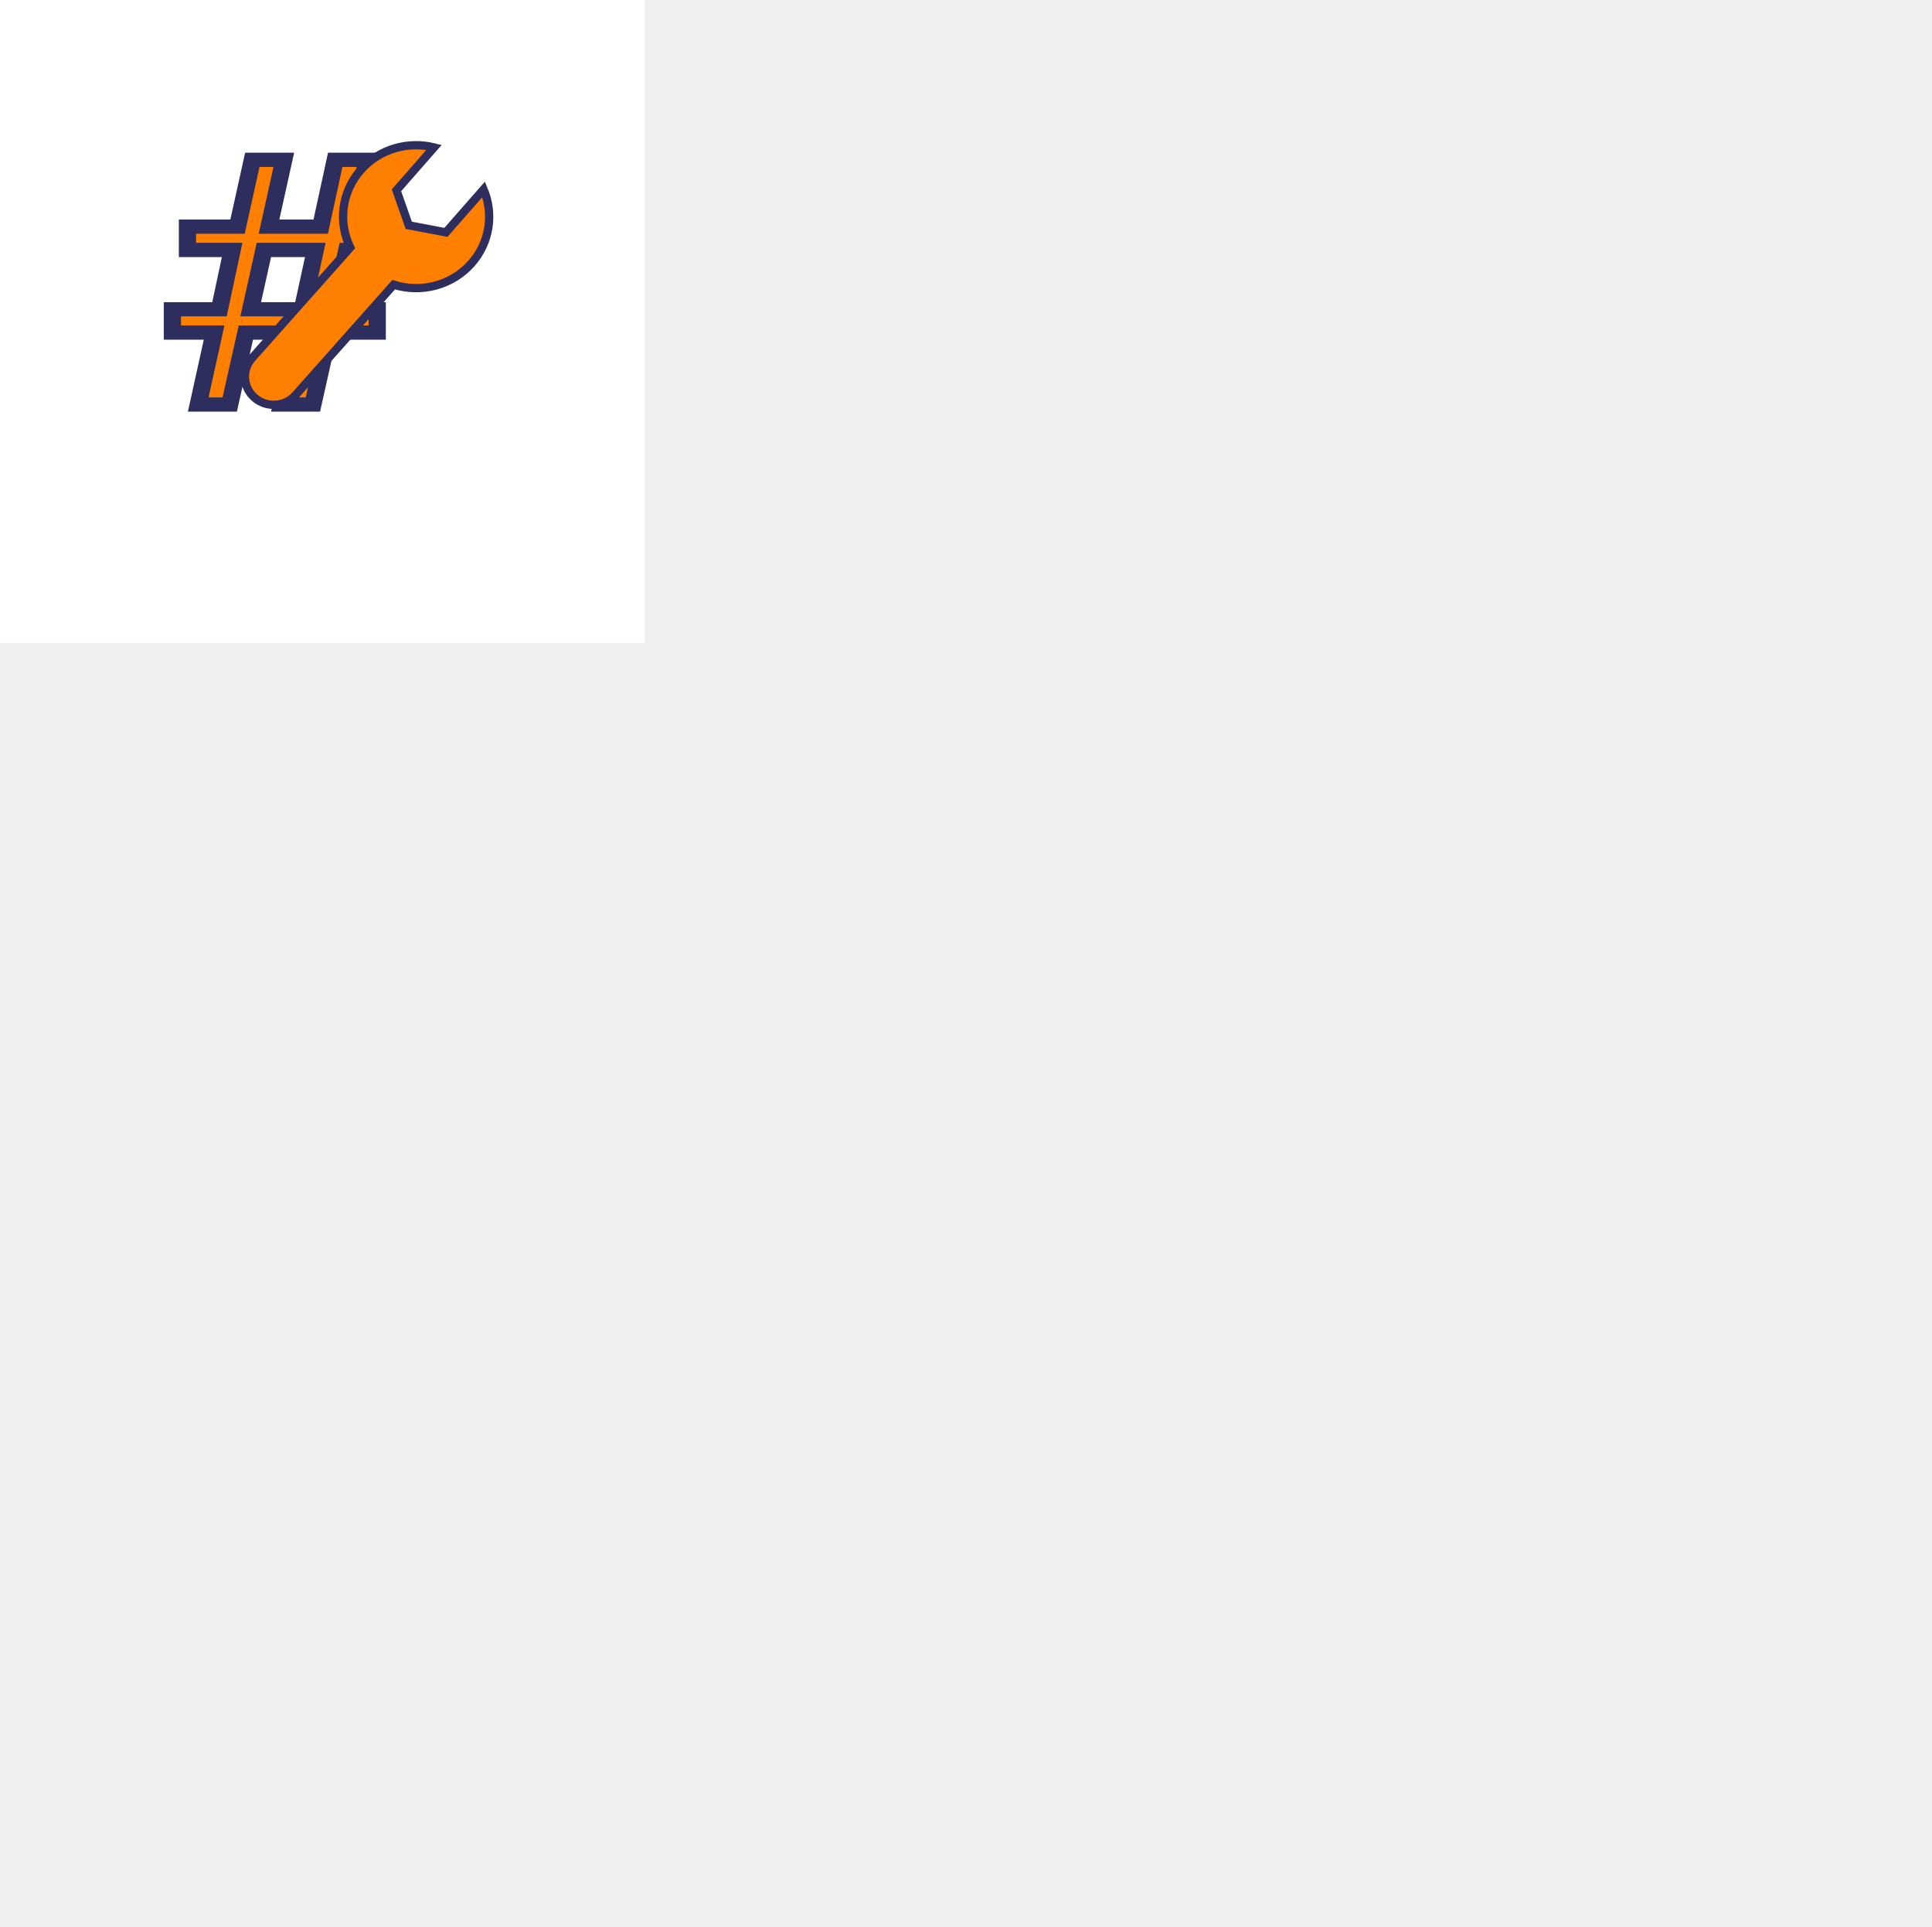
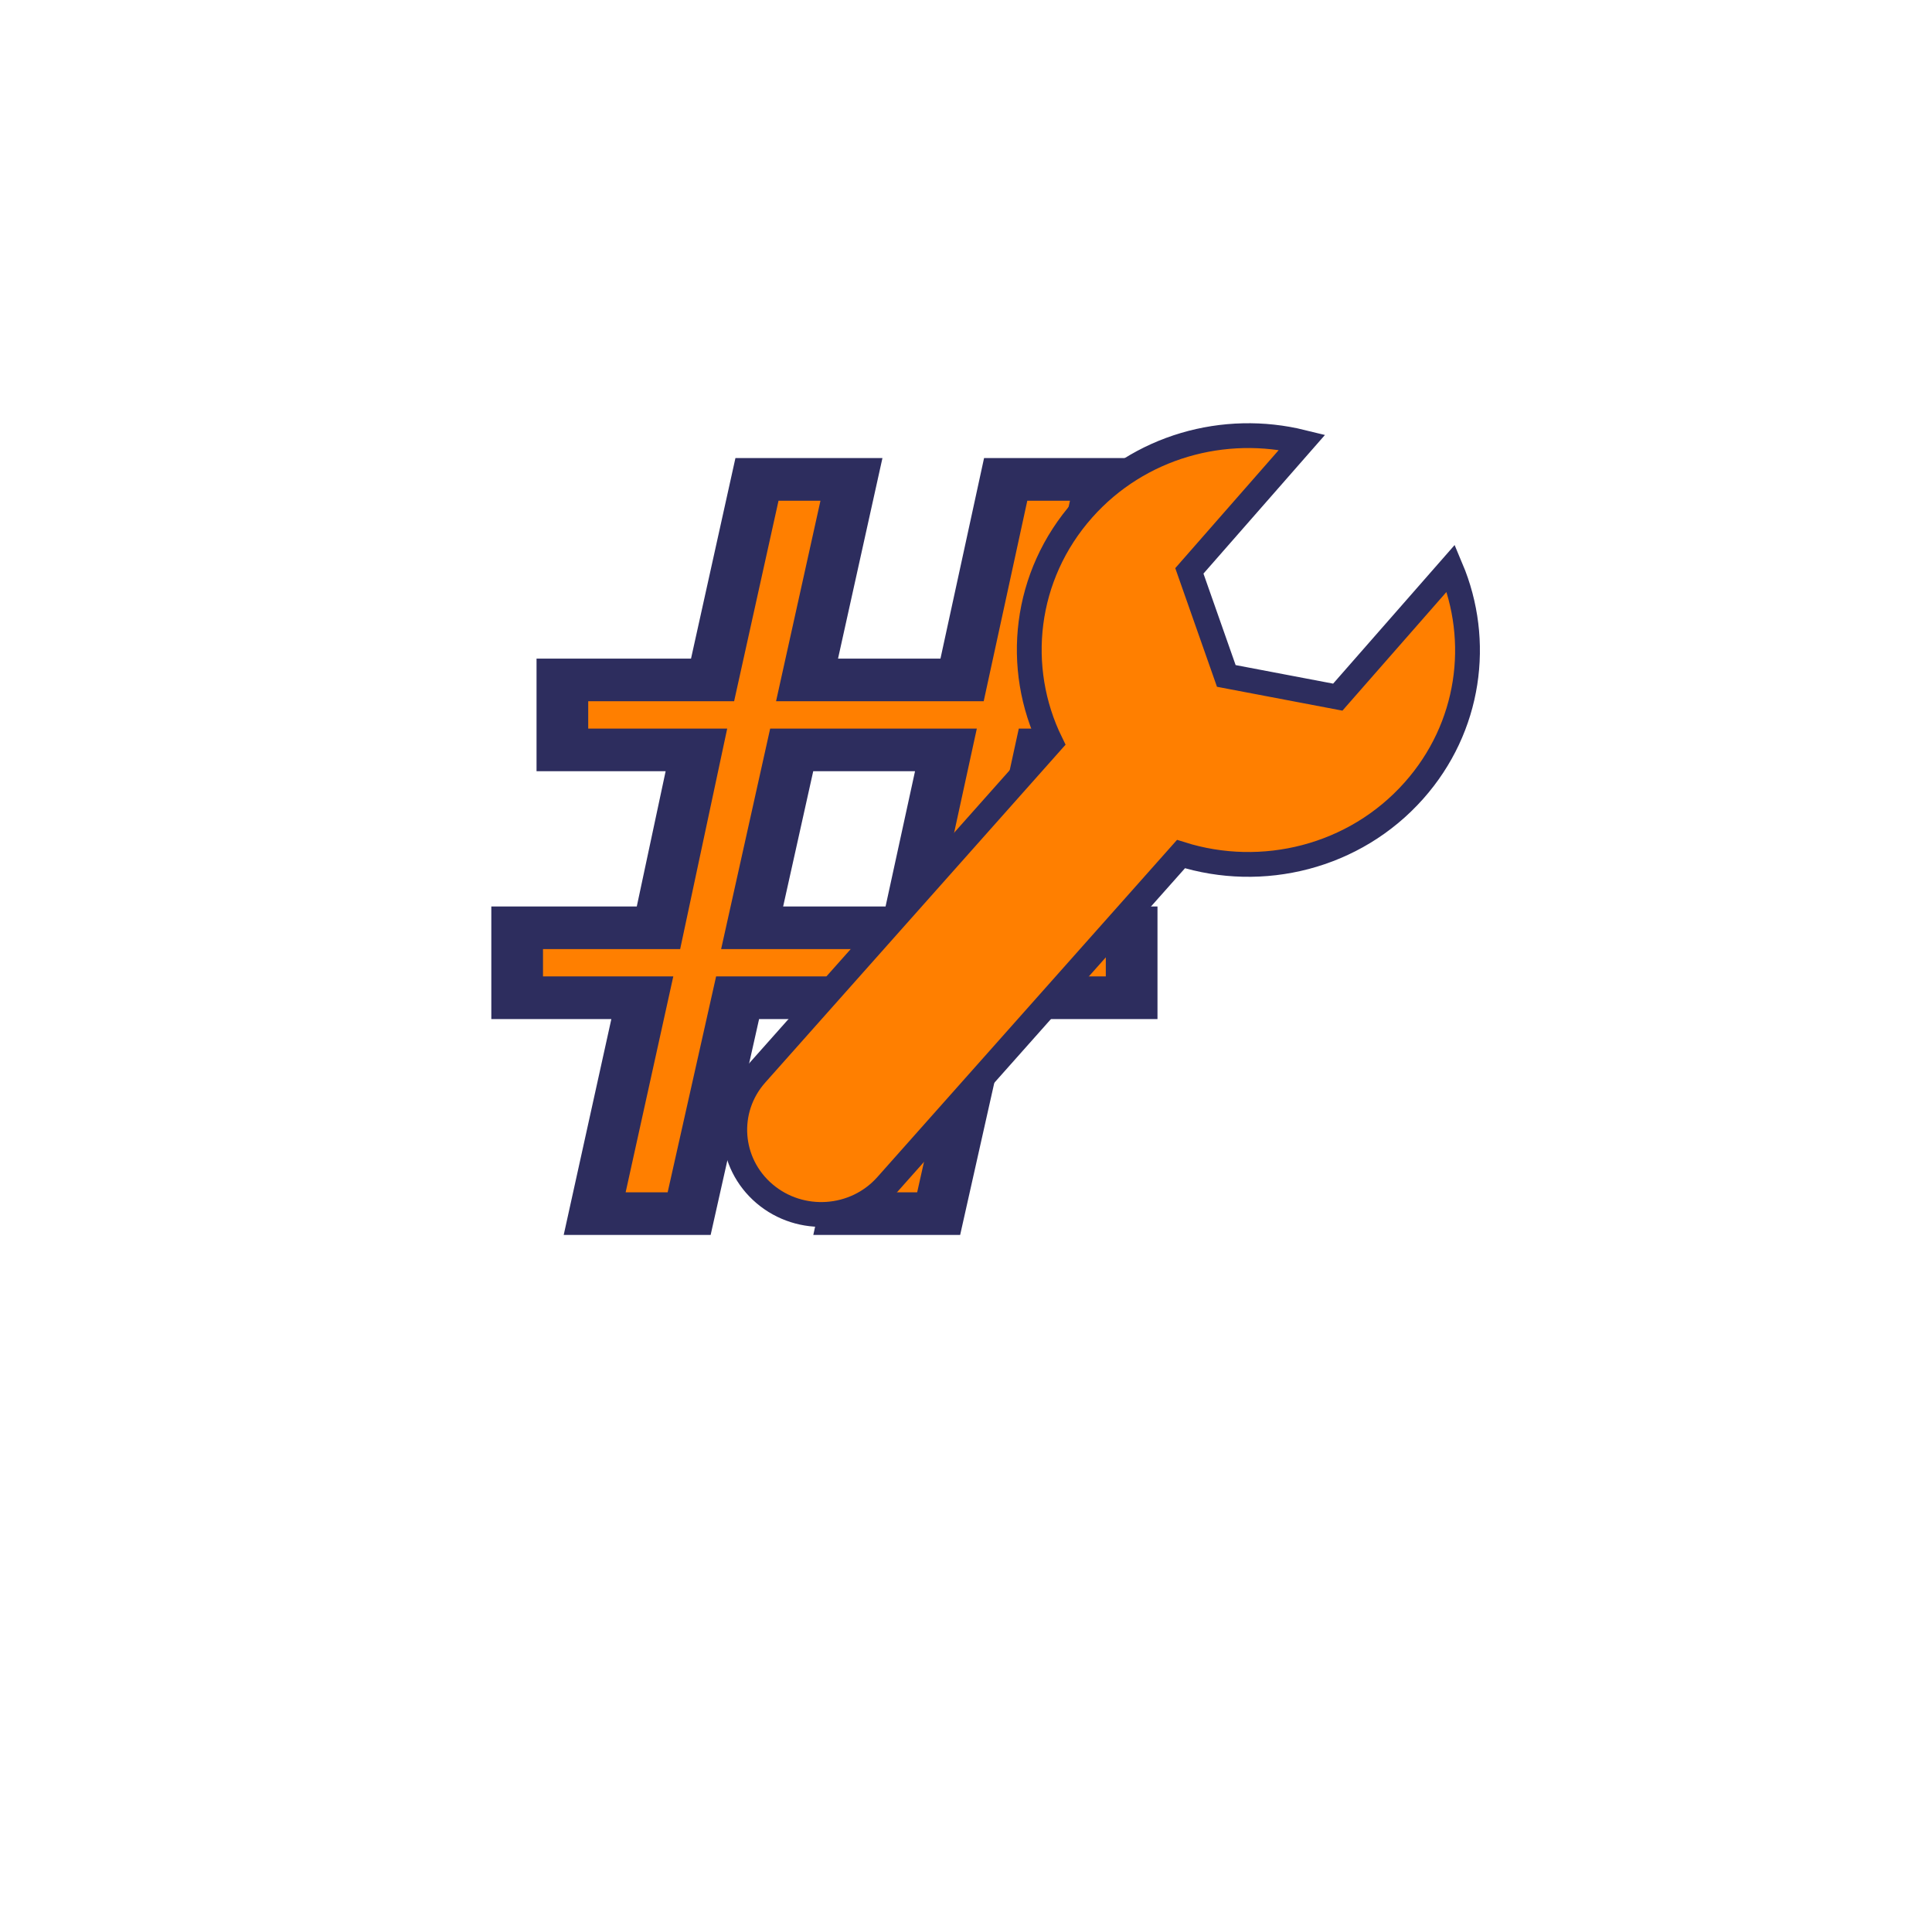
- <svg xmlns="http://www.w3.org/2000/svg" width="3156" height="3147">
+ <svg xmlns="http://www.w3.org/2000/svg" width="1052" height="1049">
  <g>
    <rect fill="#fff" id="canvas_background" height="1051" width="1054" y="-1" x="-1" />
    <g display="none" overflow="visible" y="0" x="0" height="100%" width="100%" id="canvasGrid">
      <rect fill="url(#gridpattern)" stroke-width="0" y="0" x="0" height="100%" width="100%" />
    </g>
  </g>
  <g>
    <text stroke="#2d2d5e" transform="matrix(28.13956,0,0,23.21381,-13157.568,-5000.396) " xml:space="preserve" text-anchor="start" font-family="Helvetica, Arial, sans-serif" font-size="24" id="svg_3" y="243.382" x="477.245" fill="#ff7f00">#</text>
    <path stroke="#2d2d5e" id="svg_4" d="m769.871,430.438c30.674,-34.495 36.84,-81.569 20.153,-121.158l-61.581,70.24l-60.704,-11.544l-20.114,-57.195l61.425,-70.077c-42.252,-10.397 -88.801,2.155 -119.34,36.514c-32.207,36.222 -37.478,86.383 -17.543,127.08l-160.517,180.546c-17.08,19.195 -14.999,48.309 4.626,65.008c19.625,16.688 49.384,14.671 66.458,-4.525l160.329,-180.368c44.134,13.914 94.452,1.866 126.808,-34.522l-0,-0z" stroke-width="13.5" fill="#ff7f00" />
  </g>
</svg>
